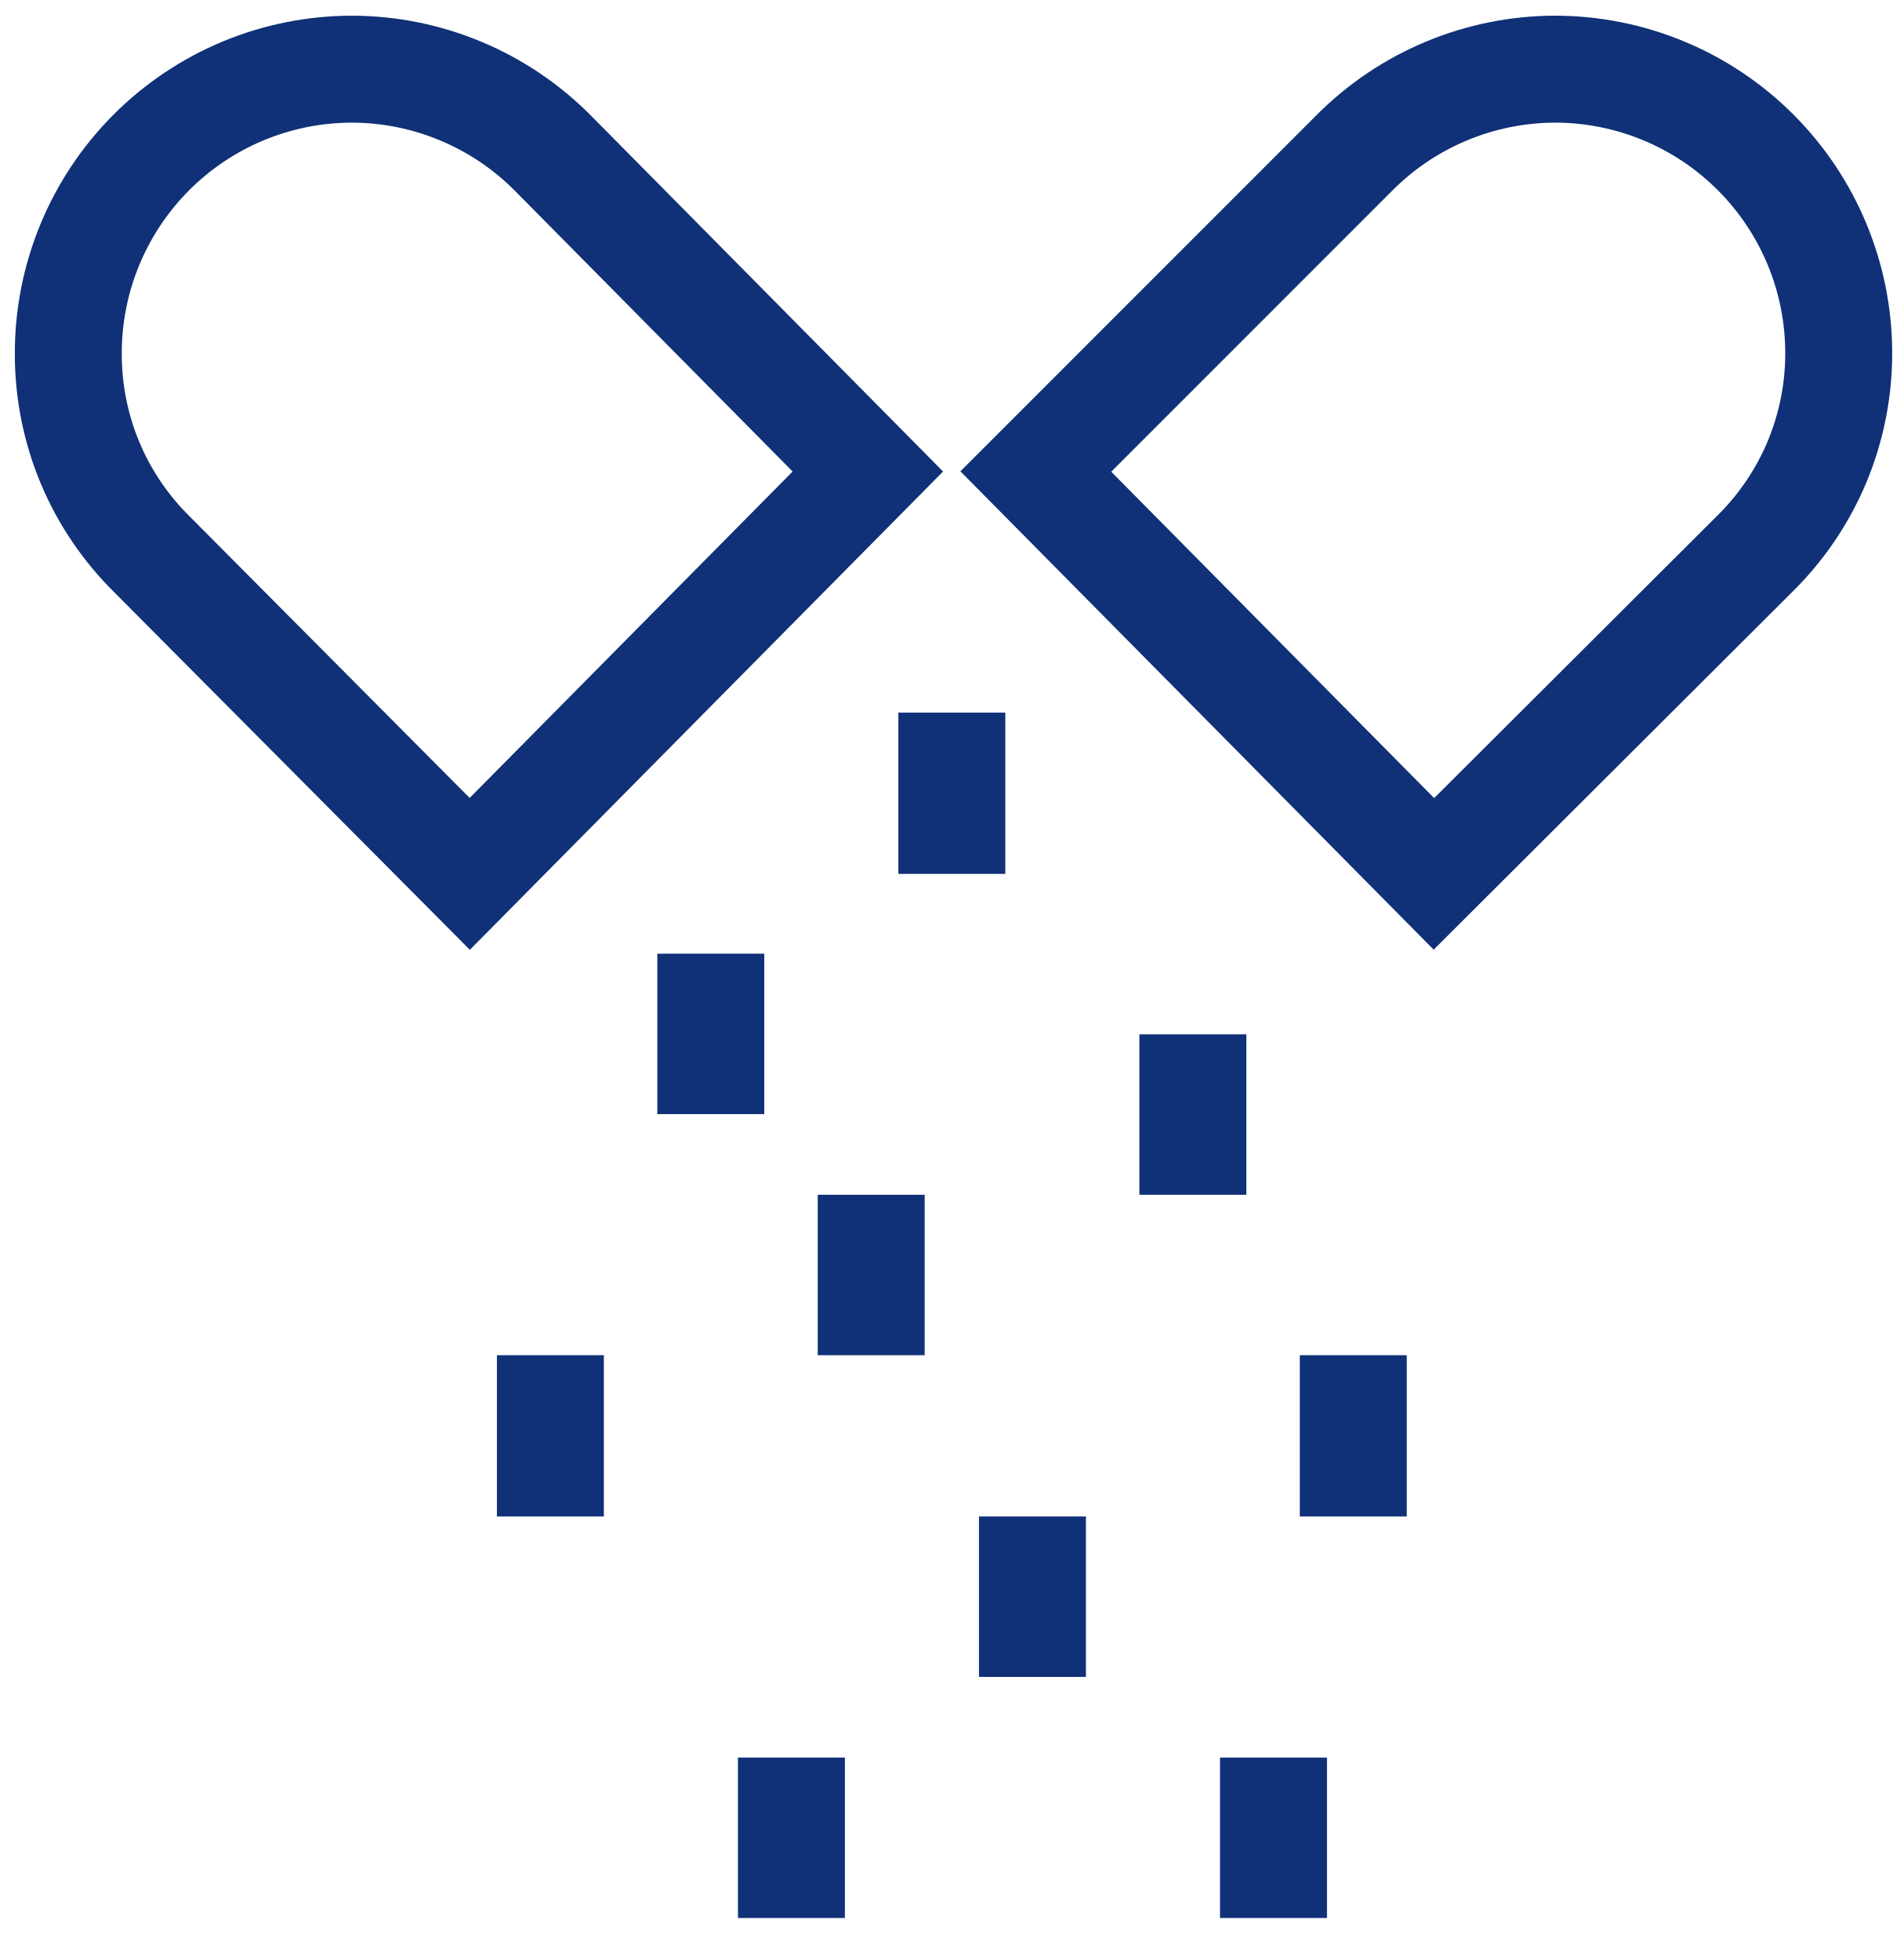
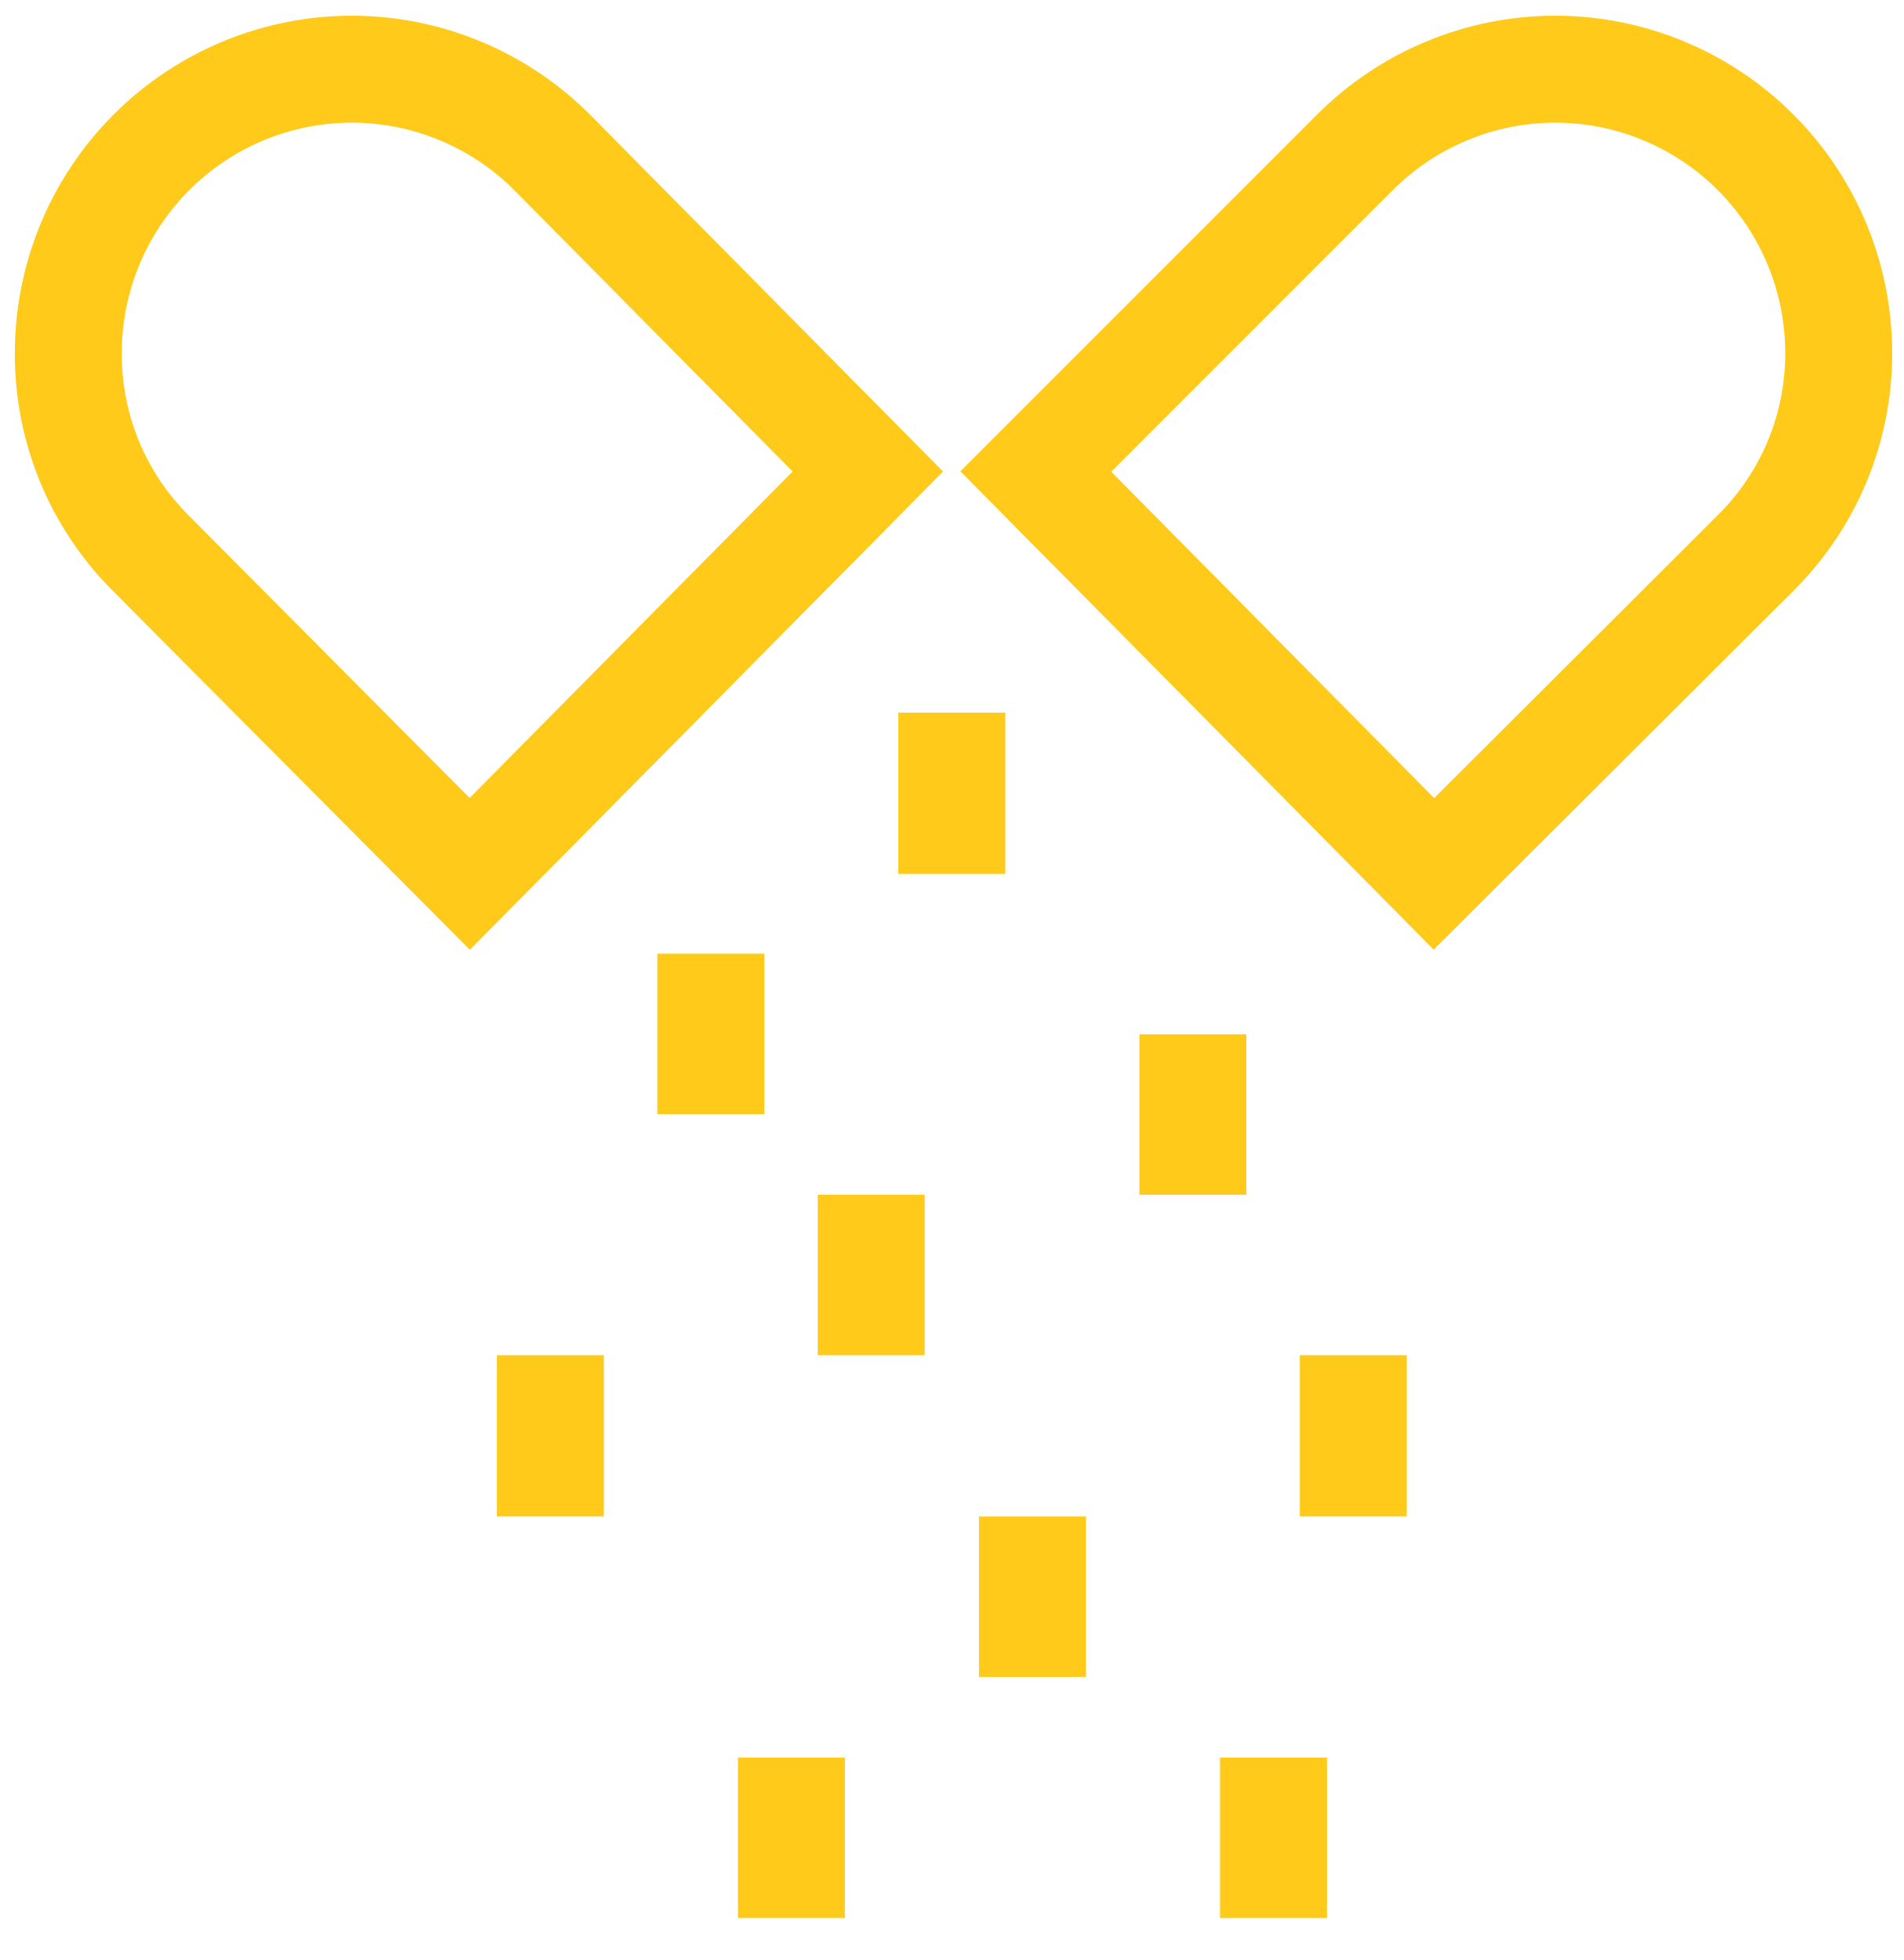
<svg xmlns="http://www.w3.org/2000/svg" width="34" height="35" viewBox="0 0 34 35" fill="none">
-   <path d="M25.61 15.605L18.5 8.42L24.185 2.735C24.655 2.261 25.213 1.885 25.828 1.628C26.443 1.37 27.103 1.237 27.77 1.235V1.235C29.115 1.235 30.404 1.769 31.355 2.72C32.306 3.671 32.84 4.96 32.84 6.305C32.841 6.972 32.709 7.633 32.452 8.249C32.194 8.864 31.816 9.422 31.34 9.89L25.61 15.605Z" stroke="#103178" stroke-width="1.91" stroke-miterlimit="10" />
-   <path d="M8.39 15.605L15.5 8.42L9.875 2.735C9.405 2.261 8.847 1.885 8.232 1.628C7.617 1.37 6.957 1.237 6.29 1.235V1.235C5.623 1.235 4.962 1.367 4.346 1.622C3.73 1.878 3.171 2.253 2.7 2.725C2.229 3.198 1.856 3.758 1.602 4.375C1.348 4.992 1.218 5.653 1.22 6.32V6.32C1.219 6.987 1.351 7.648 1.608 8.264C1.866 8.879 2.244 9.437 2.72 9.905L8.39 15.605Z" stroke="#103178" stroke-width="1.91" stroke-miterlimit="10" />
-   <path d="M17 12.725V15.605" stroke="#103178" stroke-width="1.91" stroke-miterlimit="10" />
-   <path d="M12.695 17.03V19.895" stroke="#103178" stroke-width="1.91" stroke-miterlimit="10" />
-   <path d="M21.305 18.47V21.335" stroke="#103178" stroke-width="1.91" stroke-miterlimit="10" />
-   <path d="M15.56 21.335V24.2" stroke="#103178" stroke-width="1.91" stroke-miterlimit="10" />
-   <path d="M24.17 24.2V27.08" stroke="#103178" stroke-width="1.91" stroke-miterlimit="10" />
-   <path d="M9.83 24.2V27.08" stroke="#103178" stroke-width="1.91" stroke-miterlimit="10" />
-   <path d="M14.135 31.385V34.25" stroke="#103178" stroke-width="1.91" stroke-miterlimit="10" />
-   <path d="M18.44 27.08V29.945" stroke="#103178" stroke-width="1.91" stroke-miterlimit="10" />
-   <path d="M22.745 31.385V34.25" stroke="#103178" stroke-width="1.91" stroke-miterlimit="10" />
+   <path d="M25.61 15.605L18.5 8.42L24.185 2.735C24.655 2.261 25.213 1.885 25.828 1.628C26.443 1.37 27.103 1.237 27.77 1.235V1.235C29.115 1.235 30.404 1.769 31.355 2.72C32.306 3.671 32.84 4.96 32.84 6.305C32.841 6.972 32.709 7.633 32.452 8.249C32.194 8.864 31.816 9.422 31.34 9.89L25.61 15.605Z" stroke="#ffca1a" stroke-width="1.91" stroke-miterlimit="10" />
+   <path d="M8.39 15.605L15.5 8.42L9.875 2.735C9.405 2.261 8.847 1.885 8.232 1.628C7.617 1.37 6.957 1.237 6.29 1.235V1.235C5.623 1.235 4.962 1.367 4.346 1.622C3.73 1.878 3.171 2.253 2.7 2.725C2.229 3.198 1.856 3.758 1.602 4.375C1.348 4.992 1.218 5.653 1.22 6.32V6.32C1.219 6.987 1.351 7.648 1.608 8.264C1.866 8.879 2.244 9.437 2.72 9.905L8.39 15.605Z" stroke="#ffca1a" stroke-width="1.91" stroke-miterlimit="10" />
+   <path d="M17 12.725V15.605" stroke="#ffca1a" stroke-width="1.91" stroke-miterlimit="10" />
+   <path d="M12.695 17.03V19.895" stroke="#ffca1a" stroke-width="1.91" stroke-miterlimit="10" />
+   <path d="M21.305 18.47V21.335" stroke="#ffca1a" stroke-width="1.91" stroke-miterlimit="10" />
+   <path d="M15.56 21.335V24.2" stroke="#ffca1a" stroke-width="1.91" stroke-miterlimit="10" />
+   <path d="M24.17 24.2V27.08" stroke="#ffca1a" stroke-width="1.91" stroke-miterlimit="10" />
+   <path d="M9.83 24.2V27.08" stroke="#ffca1a" stroke-width="1.91" stroke-miterlimit="10" />
+   <path d="M14.135 31.385V34.25" stroke="#ffca1a" stroke-width="1.91" stroke-miterlimit="10" />
+   <path d="M18.44 27.08V29.945" stroke="#ffca1a" stroke-width="1.91" stroke-miterlimit="10" />
+   <path d="M22.745 31.385V34.25" stroke="#ffca1a" stroke-width="1.91" stroke-miterlimit="10" />
</svg>
